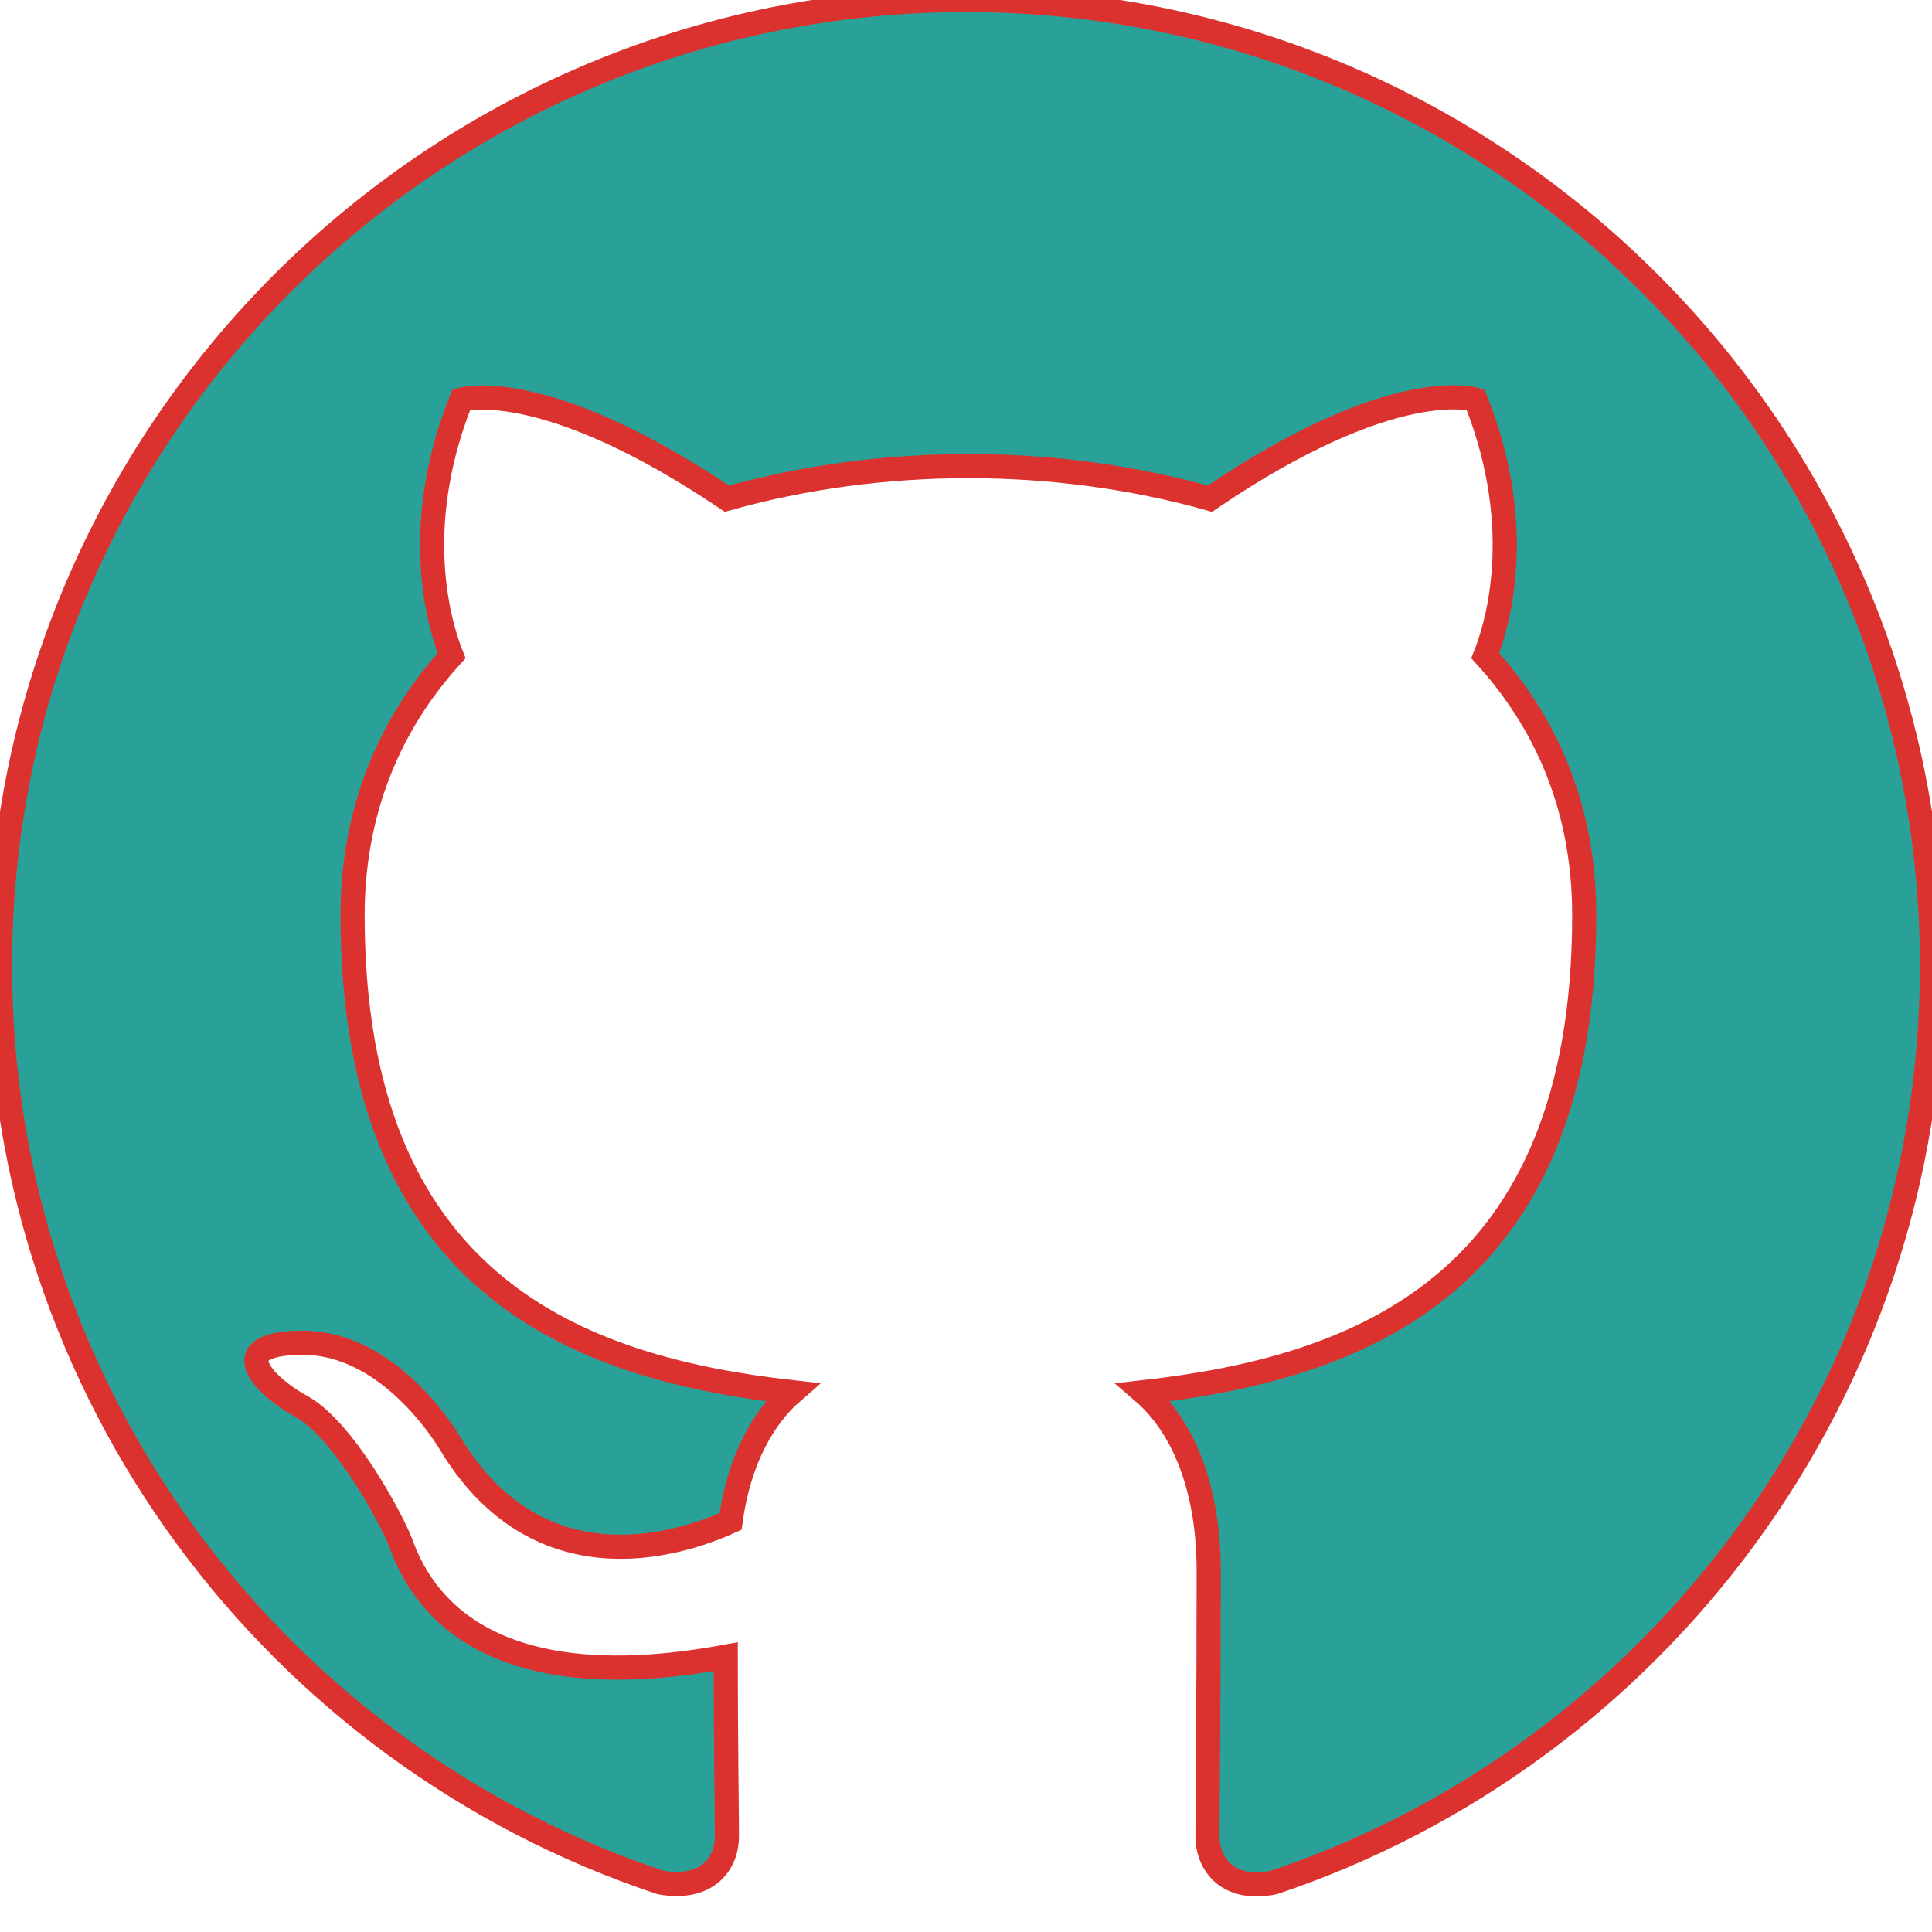
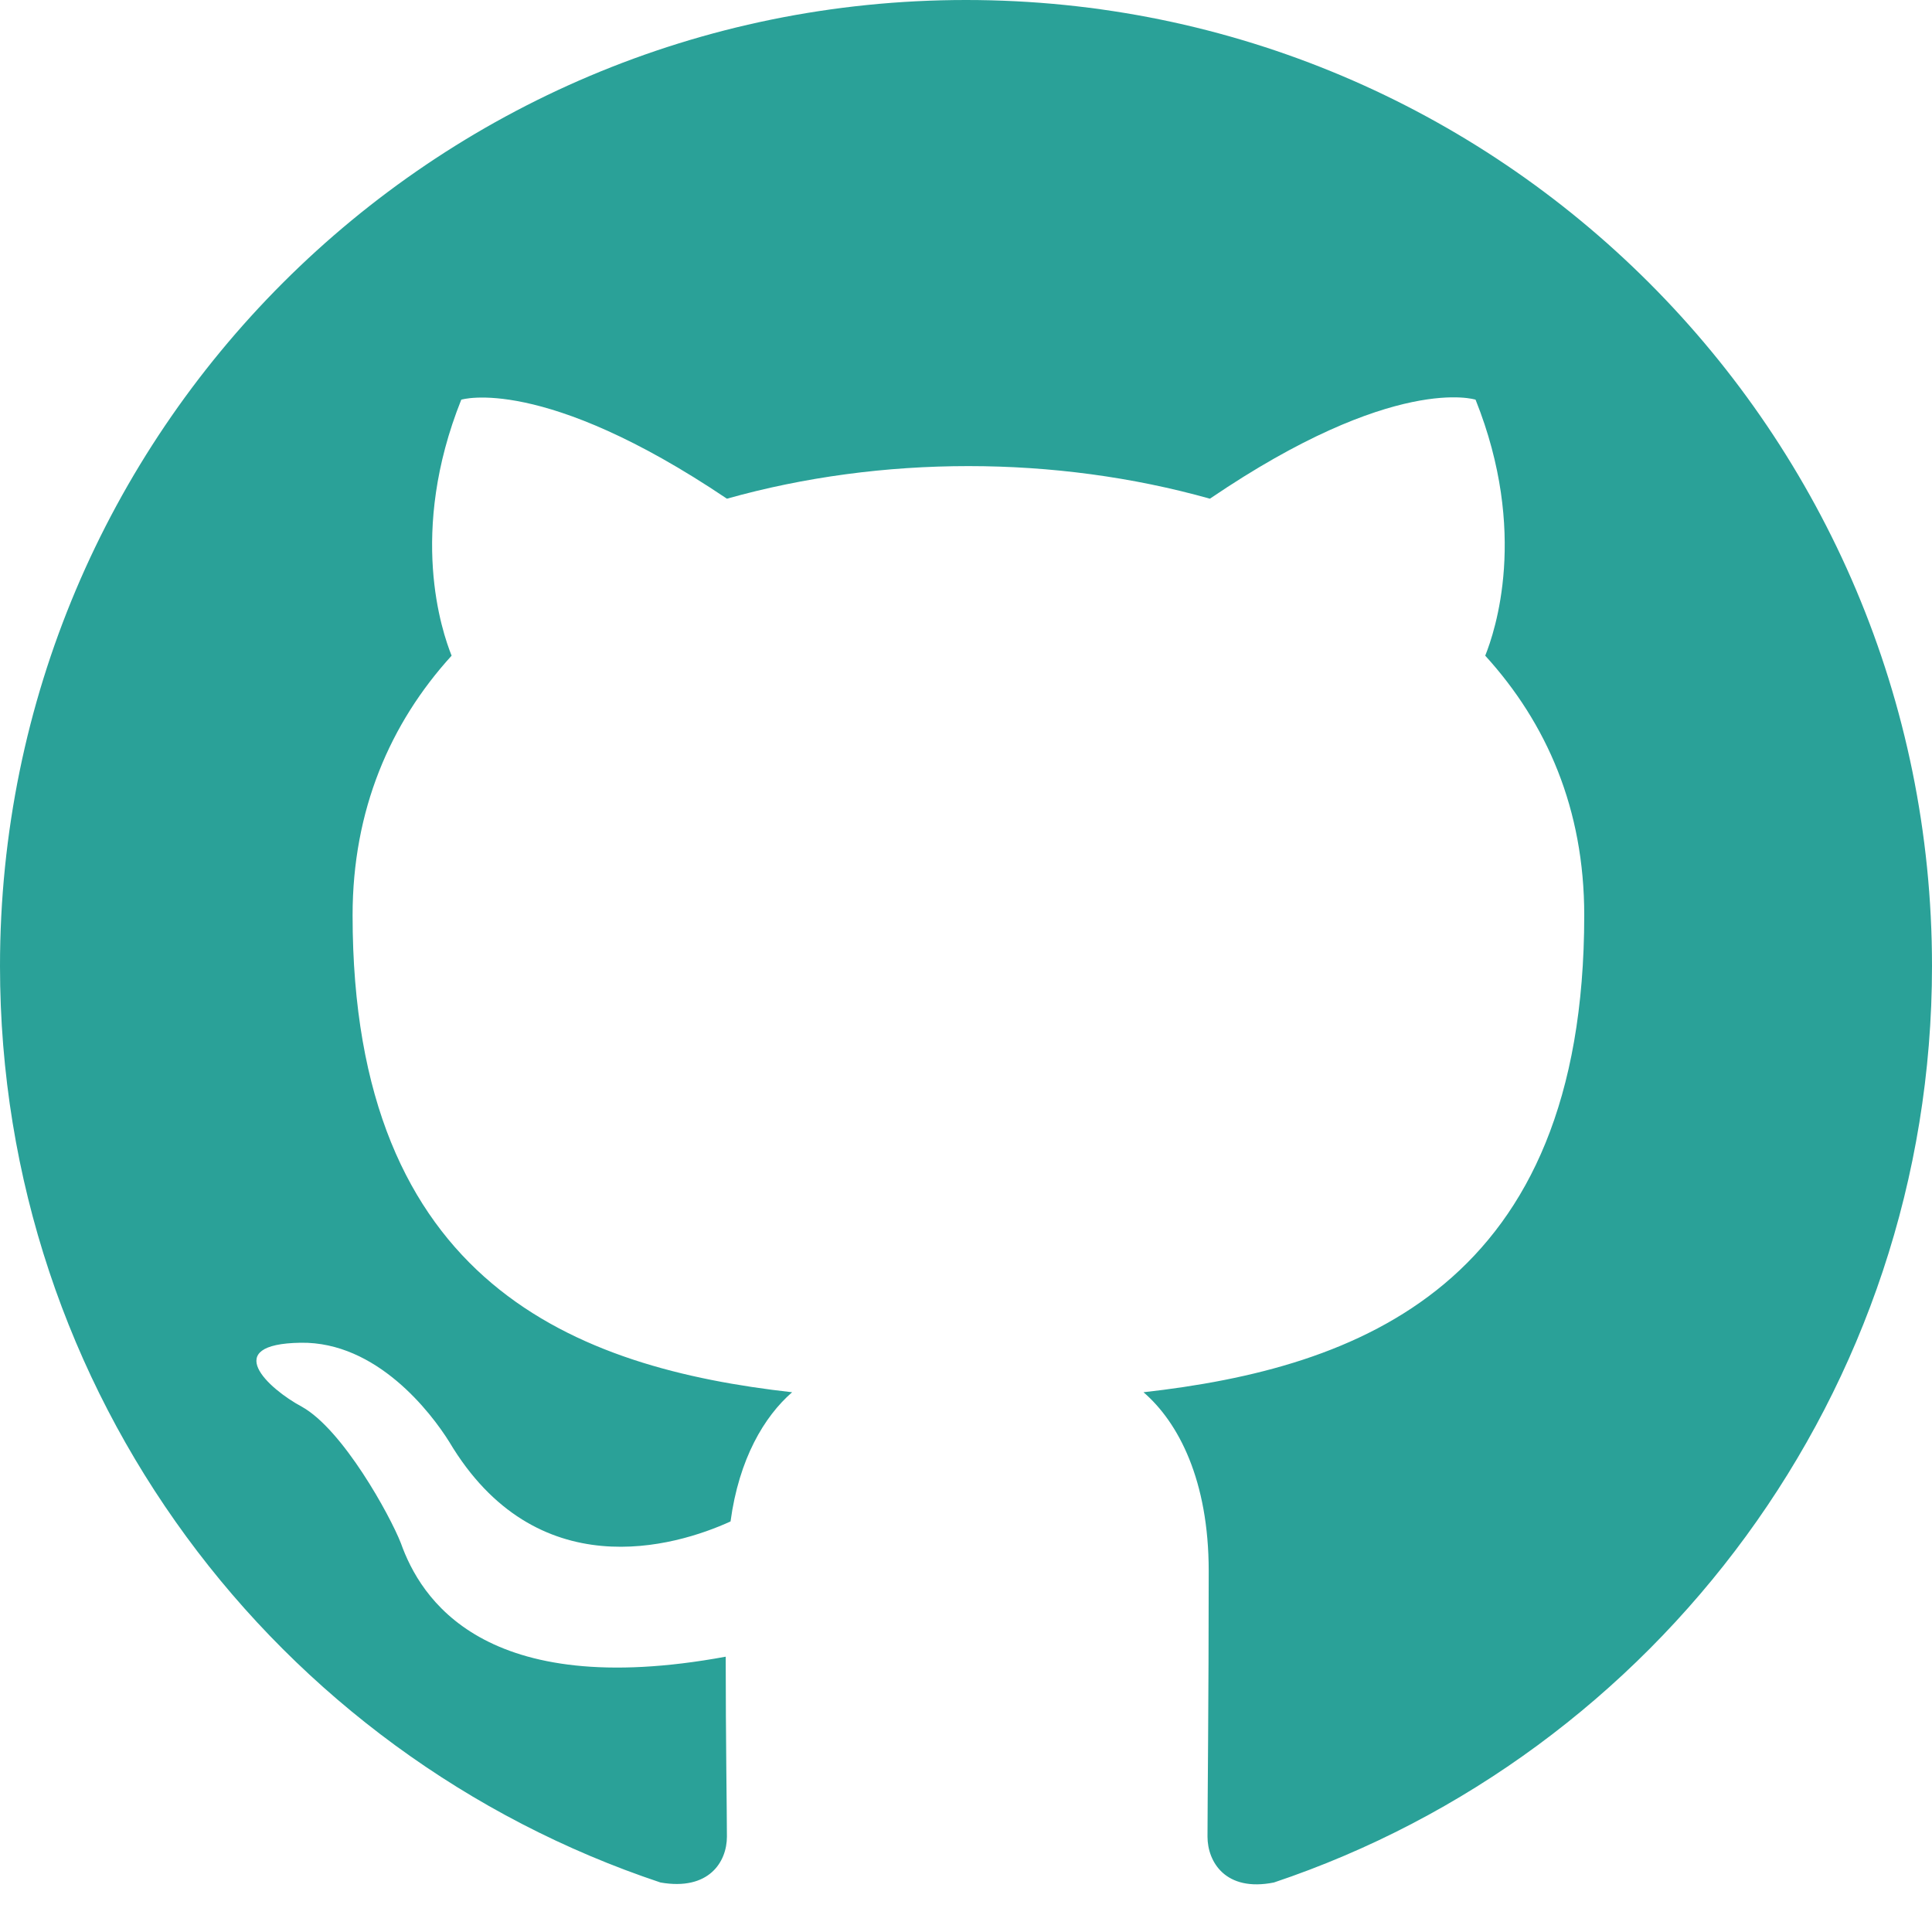
<svg xmlns="http://www.w3.org/2000/svg" width="1024" height="1024" viewBox="0 0 1024 1024" fill="none">
-   <path fill-rule="evenodd" clip-rule="evenodd" d="M8 0C3.58 0 0 3.58 0 8C0 11.54 2.29 14.53 5.47 15.59C5.87 15.66 6.02 15.42 6.02 15.21C6.02 15.02 6.01 14.39 6.01 13.72C4 14.09 3.48 13.23 3.32 12.78C3.23 12.55 2.84 11.84 2.5 11.65C2.22 11.5 1.82 11.13 2.49 11.12C3.12 11.11 3.57 11.7 3.72 11.94C4.44 13.15 5.59 12.81 6.05 12.6C6.12 12.08 6.33 11.73 6.56 11.53C4.78 11.33 2.92 10.64 2.92 7.58C2.92 6.71 3.23 5.99 3.74 5.43C3.66 5.23 3.38 4.41 3.82 3.31C3.82 3.31 4.49 3.1 6.02 4.13C6.66 3.95 7.34 3.86 8.02 3.86C8.7 3.86 9.38 3.95 10.02 4.13C11.55 3.09 12.22 3.31 12.22 3.31C12.66 4.41 12.38 5.23 12.3 5.43C12.81 5.99 13.12 6.7 13.12 7.58C13.12 10.65 11.25 11.33 9.47 11.53C9.76 11.78 10.01 12.26 10.01 13.01C10.01 14.08 10 14.94 10 15.21C10 15.42 10.15 15.67 10.55 15.59C13.71 14.53 16 11.53 16 8C16 3.58 12.42 0 8 0Z" fill="#2aa198" stroke-width="0.2" stroke="#dc322f" transform="scale(64)" />
+   <path fill-rule="evenodd" clip-rule="evenodd" d="M8 0C3.58 0 0 3.58 0 8C0 11.54 2.29 14.53 5.47 15.59C5.87 15.66 6.02 15.42 6.02 15.21C6.02 15.02 6.01 14.39 6.01 13.72C4 14.09 3.48 13.23 3.32 12.78C3.23 12.55 2.84 11.84 2.5 11.65C2.22 11.5 1.82 11.13 2.49 11.12C3.12 11.11 3.57 11.7 3.72 11.94C4.44 13.15 5.59 12.81 6.05 12.6C6.12 12.08 6.33 11.73 6.56 11.53C4.78 11.33 2.92 10.64 2.92 7.58C2.92 6.71 3.23 5.99 3.74 5.43C3.66 5.23 3.38 4.41 3.82 3.31C3.82 3.31 4.49 3.1 6.02 4.13C6.66 3.95 7.34 3.86 8.02 3.86C8.7 3.86 9.38 3.95 10.02 4.13C11.55 3.09 12.22 3.31 12.22 3.31C12.66 4.41 12.38 5.23 12.3 5.43C12.81 5.99 13.12 6.7 13.12 7.58C13.12 10.65 11.25 11.33 9.47 11.53C9.76 11.78 10.01 12.26 10.01 13.01C10.01 14.08 10 14.94 10 15.21C10 15.42 10.15 15.67 10.55 15.59C13.71 14.53 16 11.53 16 8C16 3.58 12.42 0 8 0Z" fill="#2aa198" stroke-width="0" stroke="#dc322f" transform="scale(64)" />
</svg>
